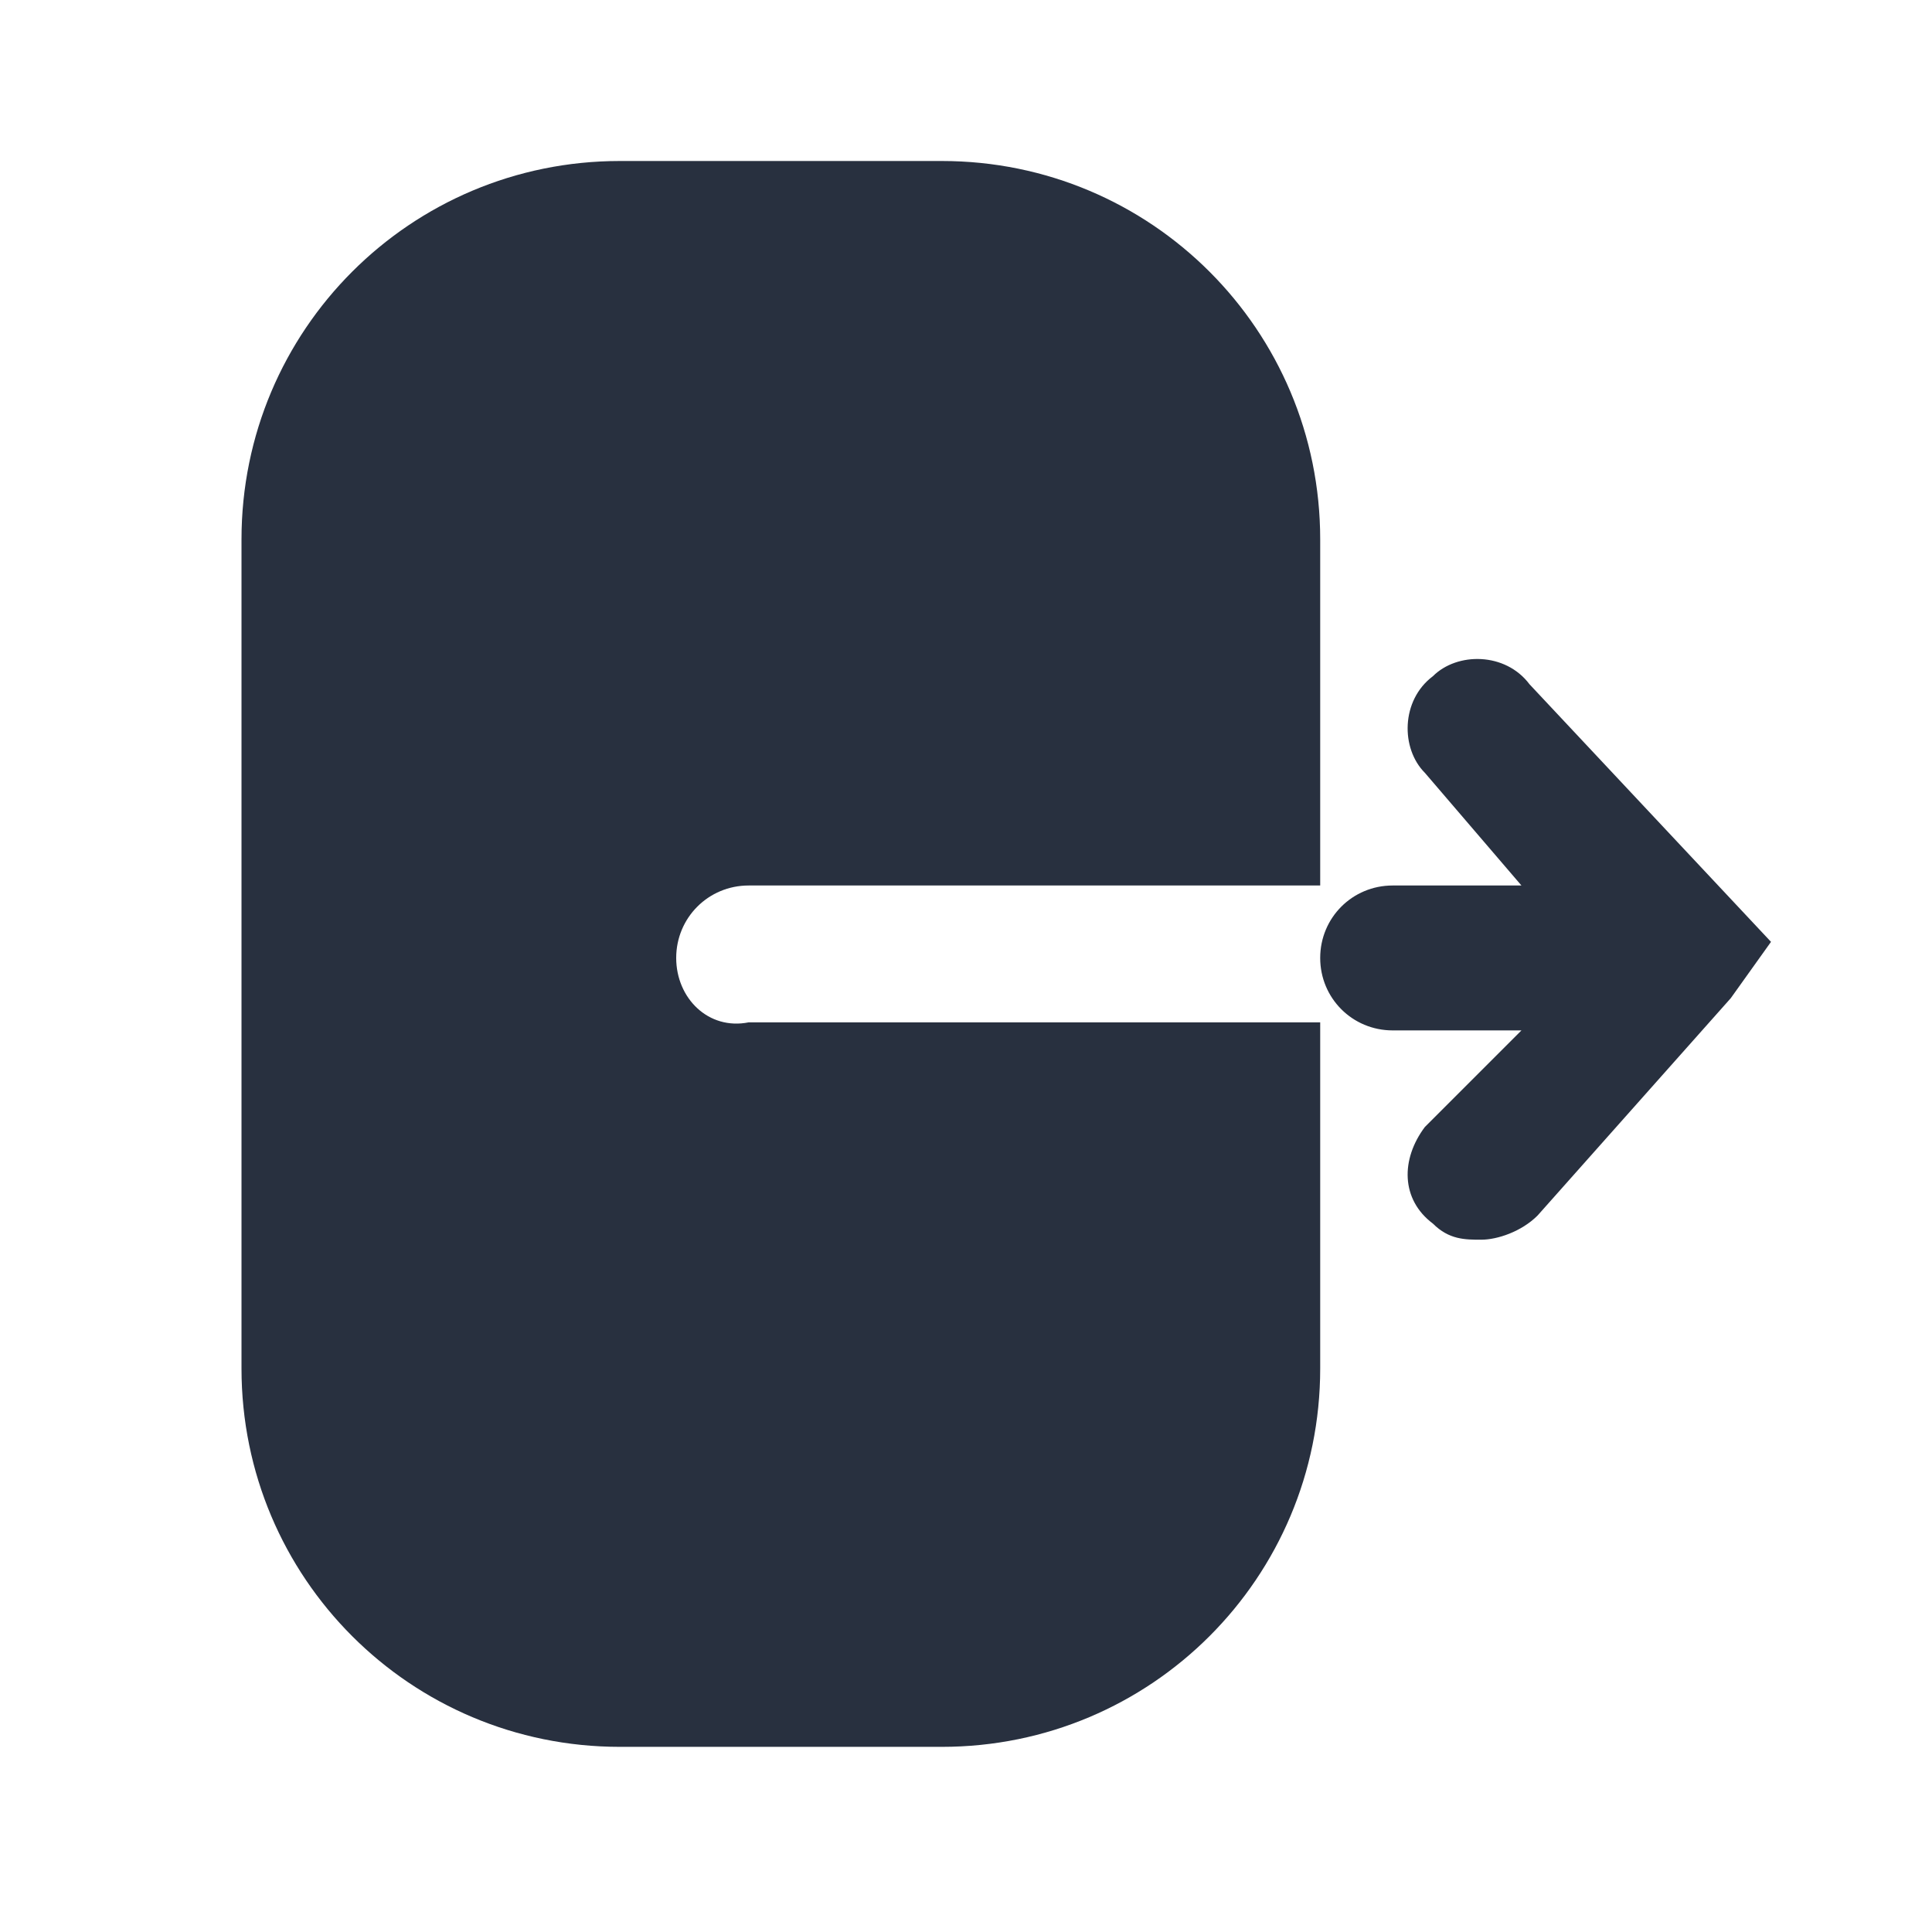
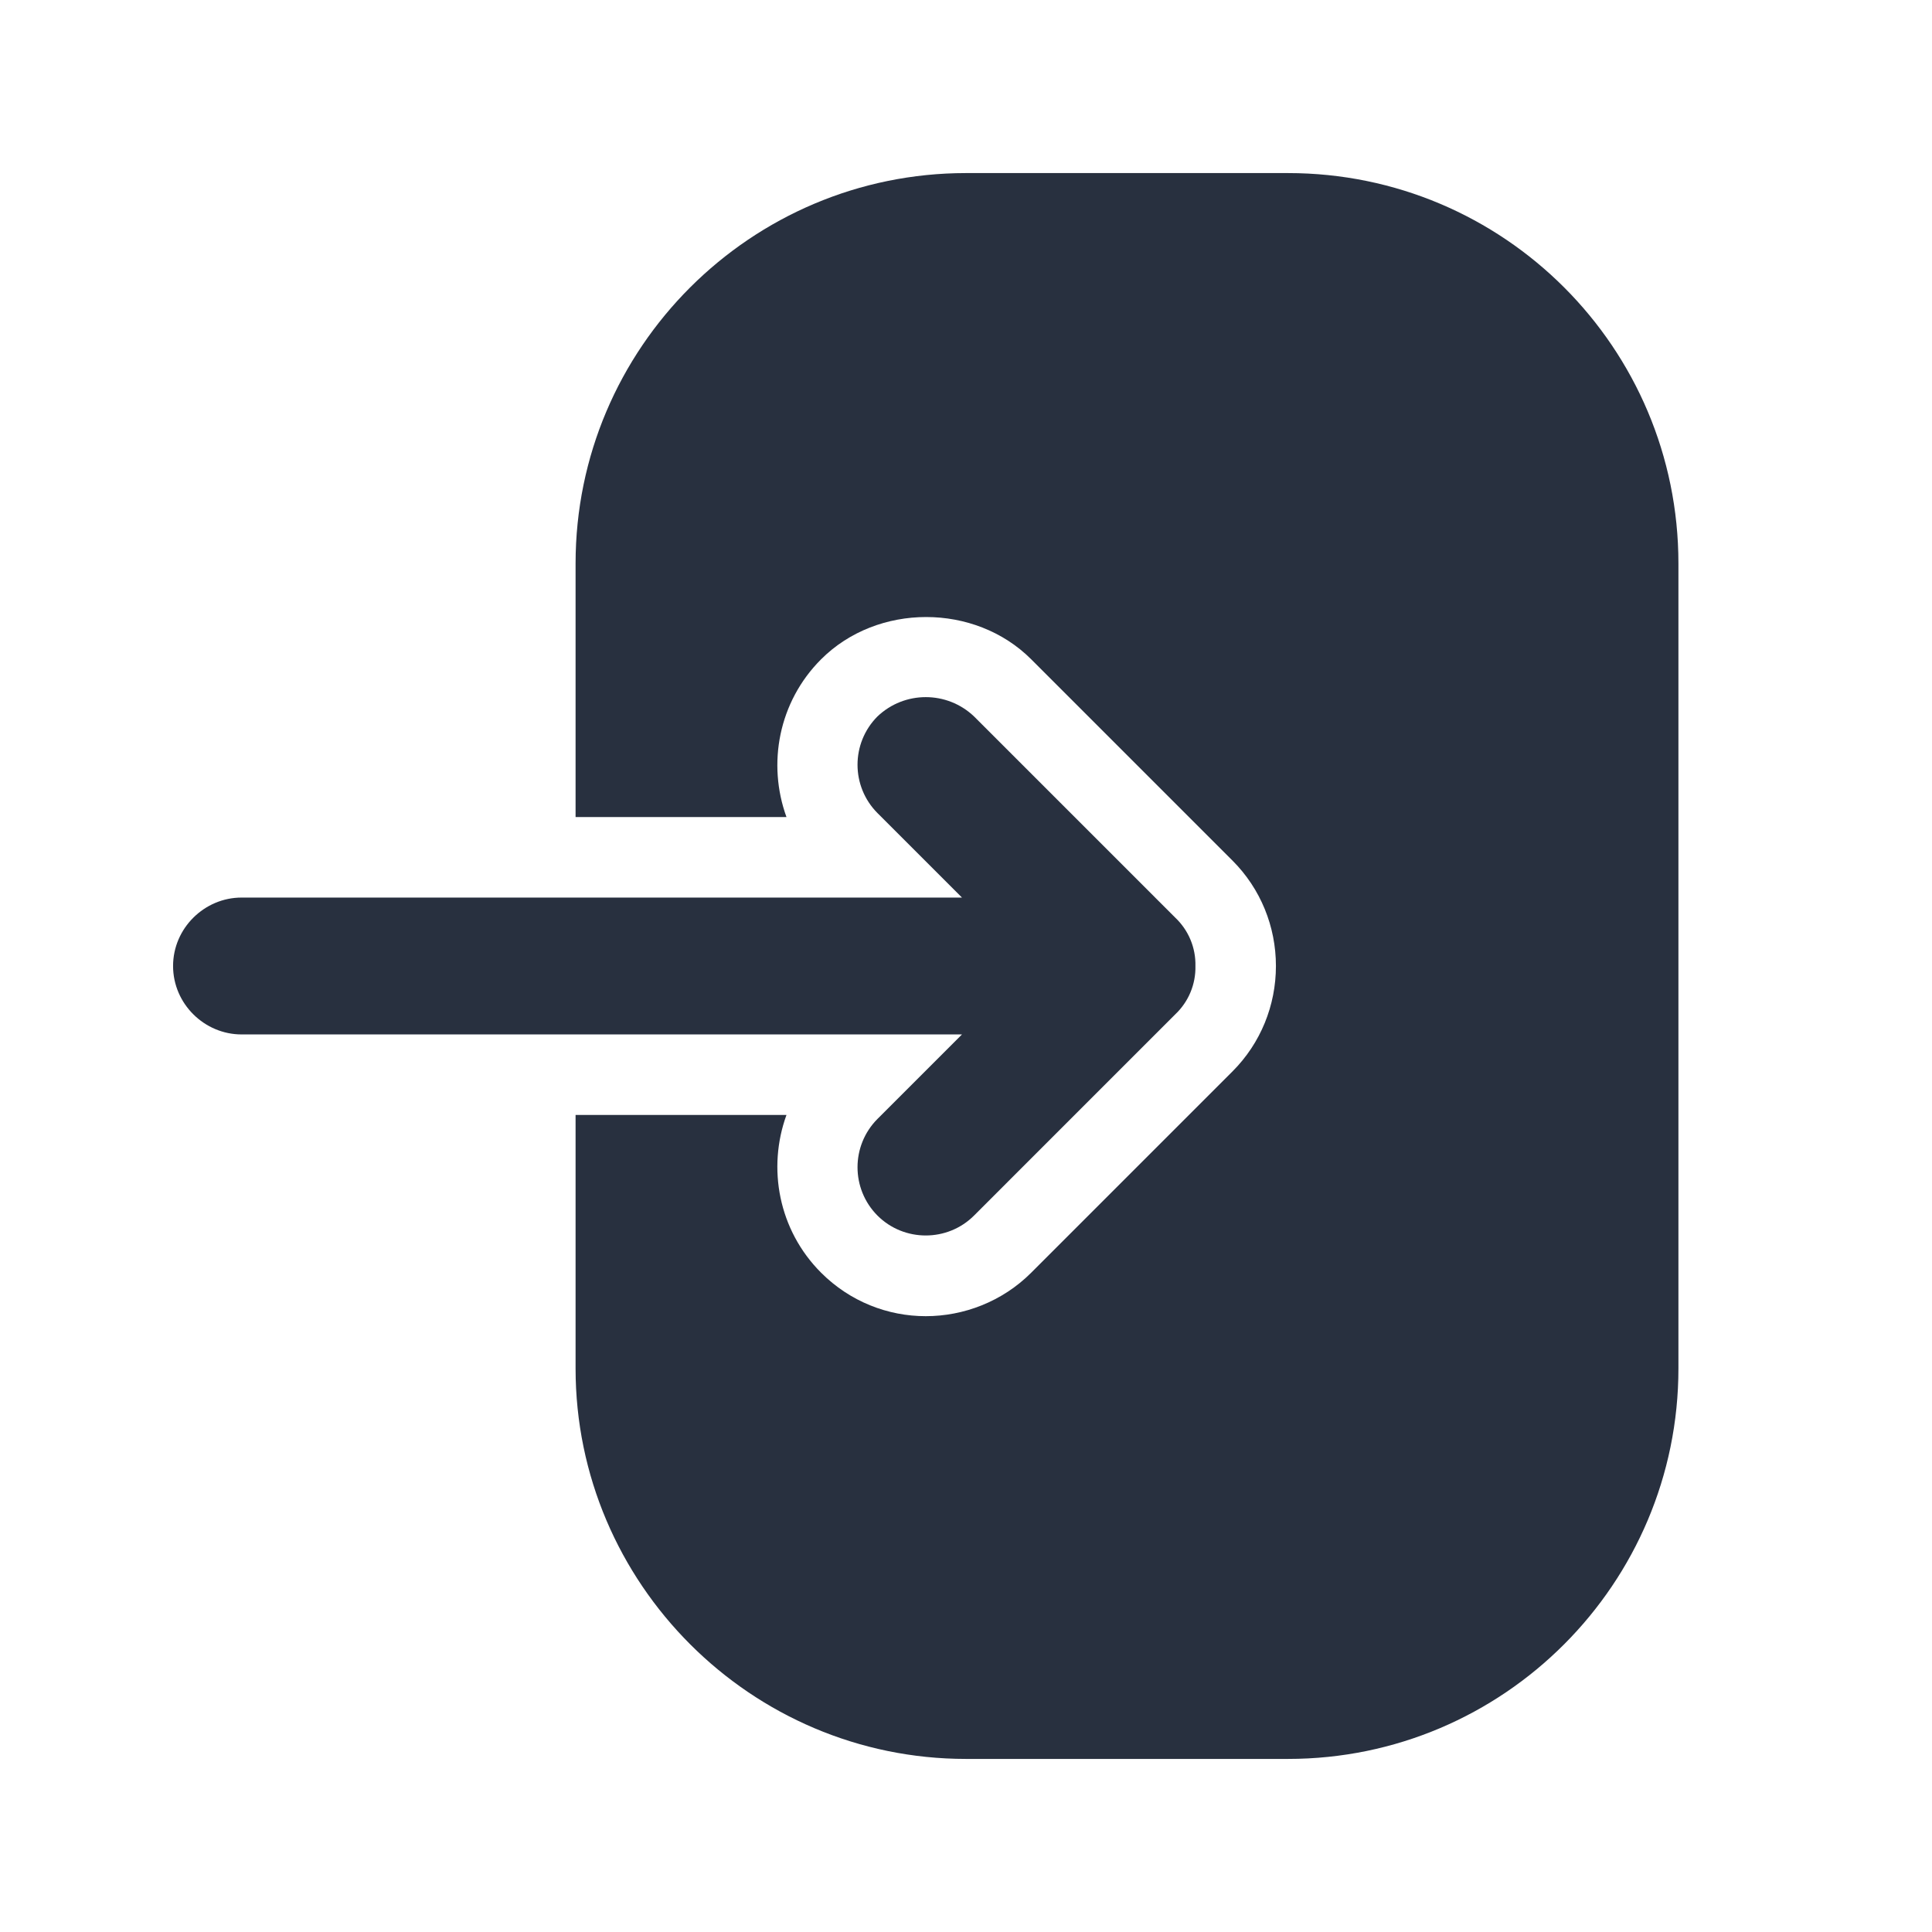
<svg xmlns="http://www.w3.org/2000/svg" width="24" height="24" fill="none">
  <g fill="#28303F">
-     <path d="M8.4 11.9c0-.5.4-.9.9-.9h7.1V6.7c0-2.6-2.1-4.7-4.7-4.7h-4C5.1 2 3 4.1 3 6.7V17c0 2.6 2.1 4.7 4.7 4.7h4c2.6 0 4.7-2.1 4.7-4.7v-4.3H9.3c-.5.1-.9-.3-.9-.8ZM19 8.5c-.3-.4-.9-.4-1.2-.1-.4.3-.4.9-.1 1.2l1.2 1.4h-1.6c-.5 0-.9.4-.9.9s.4.9.9.9h1.6L17.7 14c-.3.4-.3.9.1 1.2.2.2.4.2.6.2.2 0 .5-.1.7-.3l2.4-2.7.5-.7-3-3.2Z" />
+     <path d="M20.85 7v10c0 2.67-2.17 4.85-4.85 4.85h-4c-2.67 0-4.85-2.18-4.85-4.85v-3.15h2.62c-.24.66-.1 1.43.43 1.96.36.36.83.54 1.3.54.47 0 .95-.18 1.31-.54l2.5-2.5c.35-.35.54-.82.54-1.31 0-.49-.19-.96-.54-1.31l-2.5-2.5c-.7-.7-1.91-.7-2.61 0-.53.53-.67 1.3-.43 1.96H7.15V7c0-2.68 2.18-4.85 4.85-4.85h4c2.68 0 4.85 2.17 4.85 4.85Z" />
+     <path d="M14.85 12a.8.8 0 0 1-.25.6l-2.5 2.5c-.33.33-.87.33-1.2 0a.851.851 0 0 1 0-1.2l1.05-1.05H3c-.46 0-.85-.38-.85-.85s.39-.85.85-.85h8.95L10.9 10.1a.851.851 0 0 1 0-1.2.87.87 0 0 1 1.2 0l2.5 2.5a.8.8 0 0 1 .25.6Z" />
  </g>
</svg>
